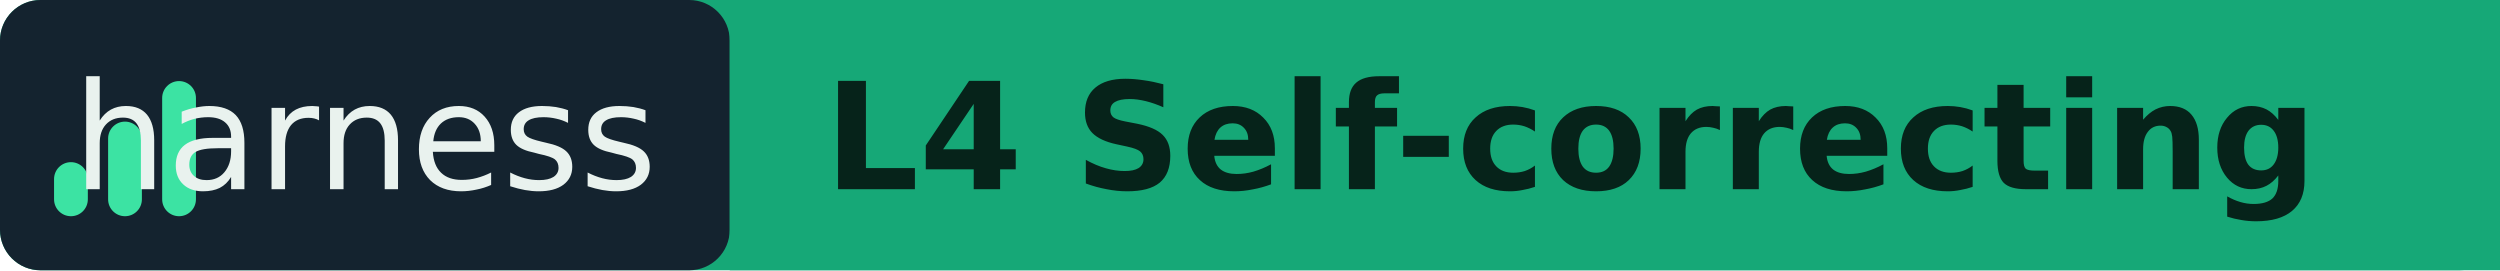
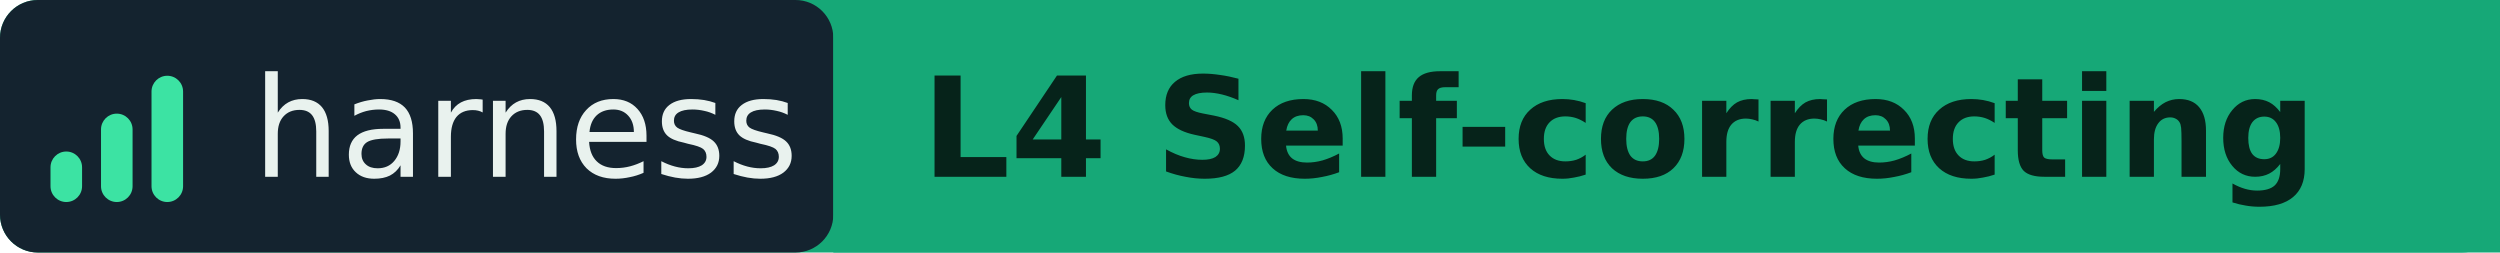
- <svg xmlns="http://www.w3.org/2000/svg" width="185" height="20" viewBox="0 0 185 20" fill="none" role="img" aria-label="Harness Score L4 Self-correcting">
-   <rect width="185" height="20" rx="3" fill="#16a877" />
-   <rect width="54" height="20" rx="3" fill="#14232f" />
-   <rect x="54" width="131" height="20" fill="#16a877" />
+ <svg xmlns="http://www.w3.org/2000/svg" width="198" height="20" viewBox="0 0 198 20" fill="none" role="img" aria-label="Harness Score L4 Self-correcting">
+   <rect width="198" height="20" rx="3" fill="#16a877" />
+   <rect width="66" height="20" rx="3" fill="#14232f" />
+   <rect x="66" width="132" height="20" fill="#16a877" />
  <g fill="#3ce3a3">
    <rect x="4" y="12" width="2.5" height="4" rx="1.25" />
    <rect x="8" y="9" width="2.5" height="7" rx="1.25" />
    <rect x="12" y="6" width="2.5" height="10" rx="1.25" />
  </g>
-   <text x="27" y="14" font-family="Verdana,Geneva,DejaVu Sans,sans-serif" font-size="11" font-weight="400" fill="#e9f2ee" text-anchor="middle">harness</text>
-   <text x="61" y="14" font-family="Verdana,Geneva,DejaVu Sans,sans-serif" font-size="11" font-weight="700" fill="#06231a">L4 Self-correcting</text>
+   <text x="20" y="14" font-family="Verdana,Geneva,DejaVu Sans,sans-serif" font-size="11" font-weight="400" fill="#e9f2ee">harness</text>
+   <text x="73" y="14" font-family="Verdana,Geneva,DejaVu Sans,sans-serif" font-size="11" font-weight="700" fill="#06231a">L4 Self-correcting</text>
</svg>
